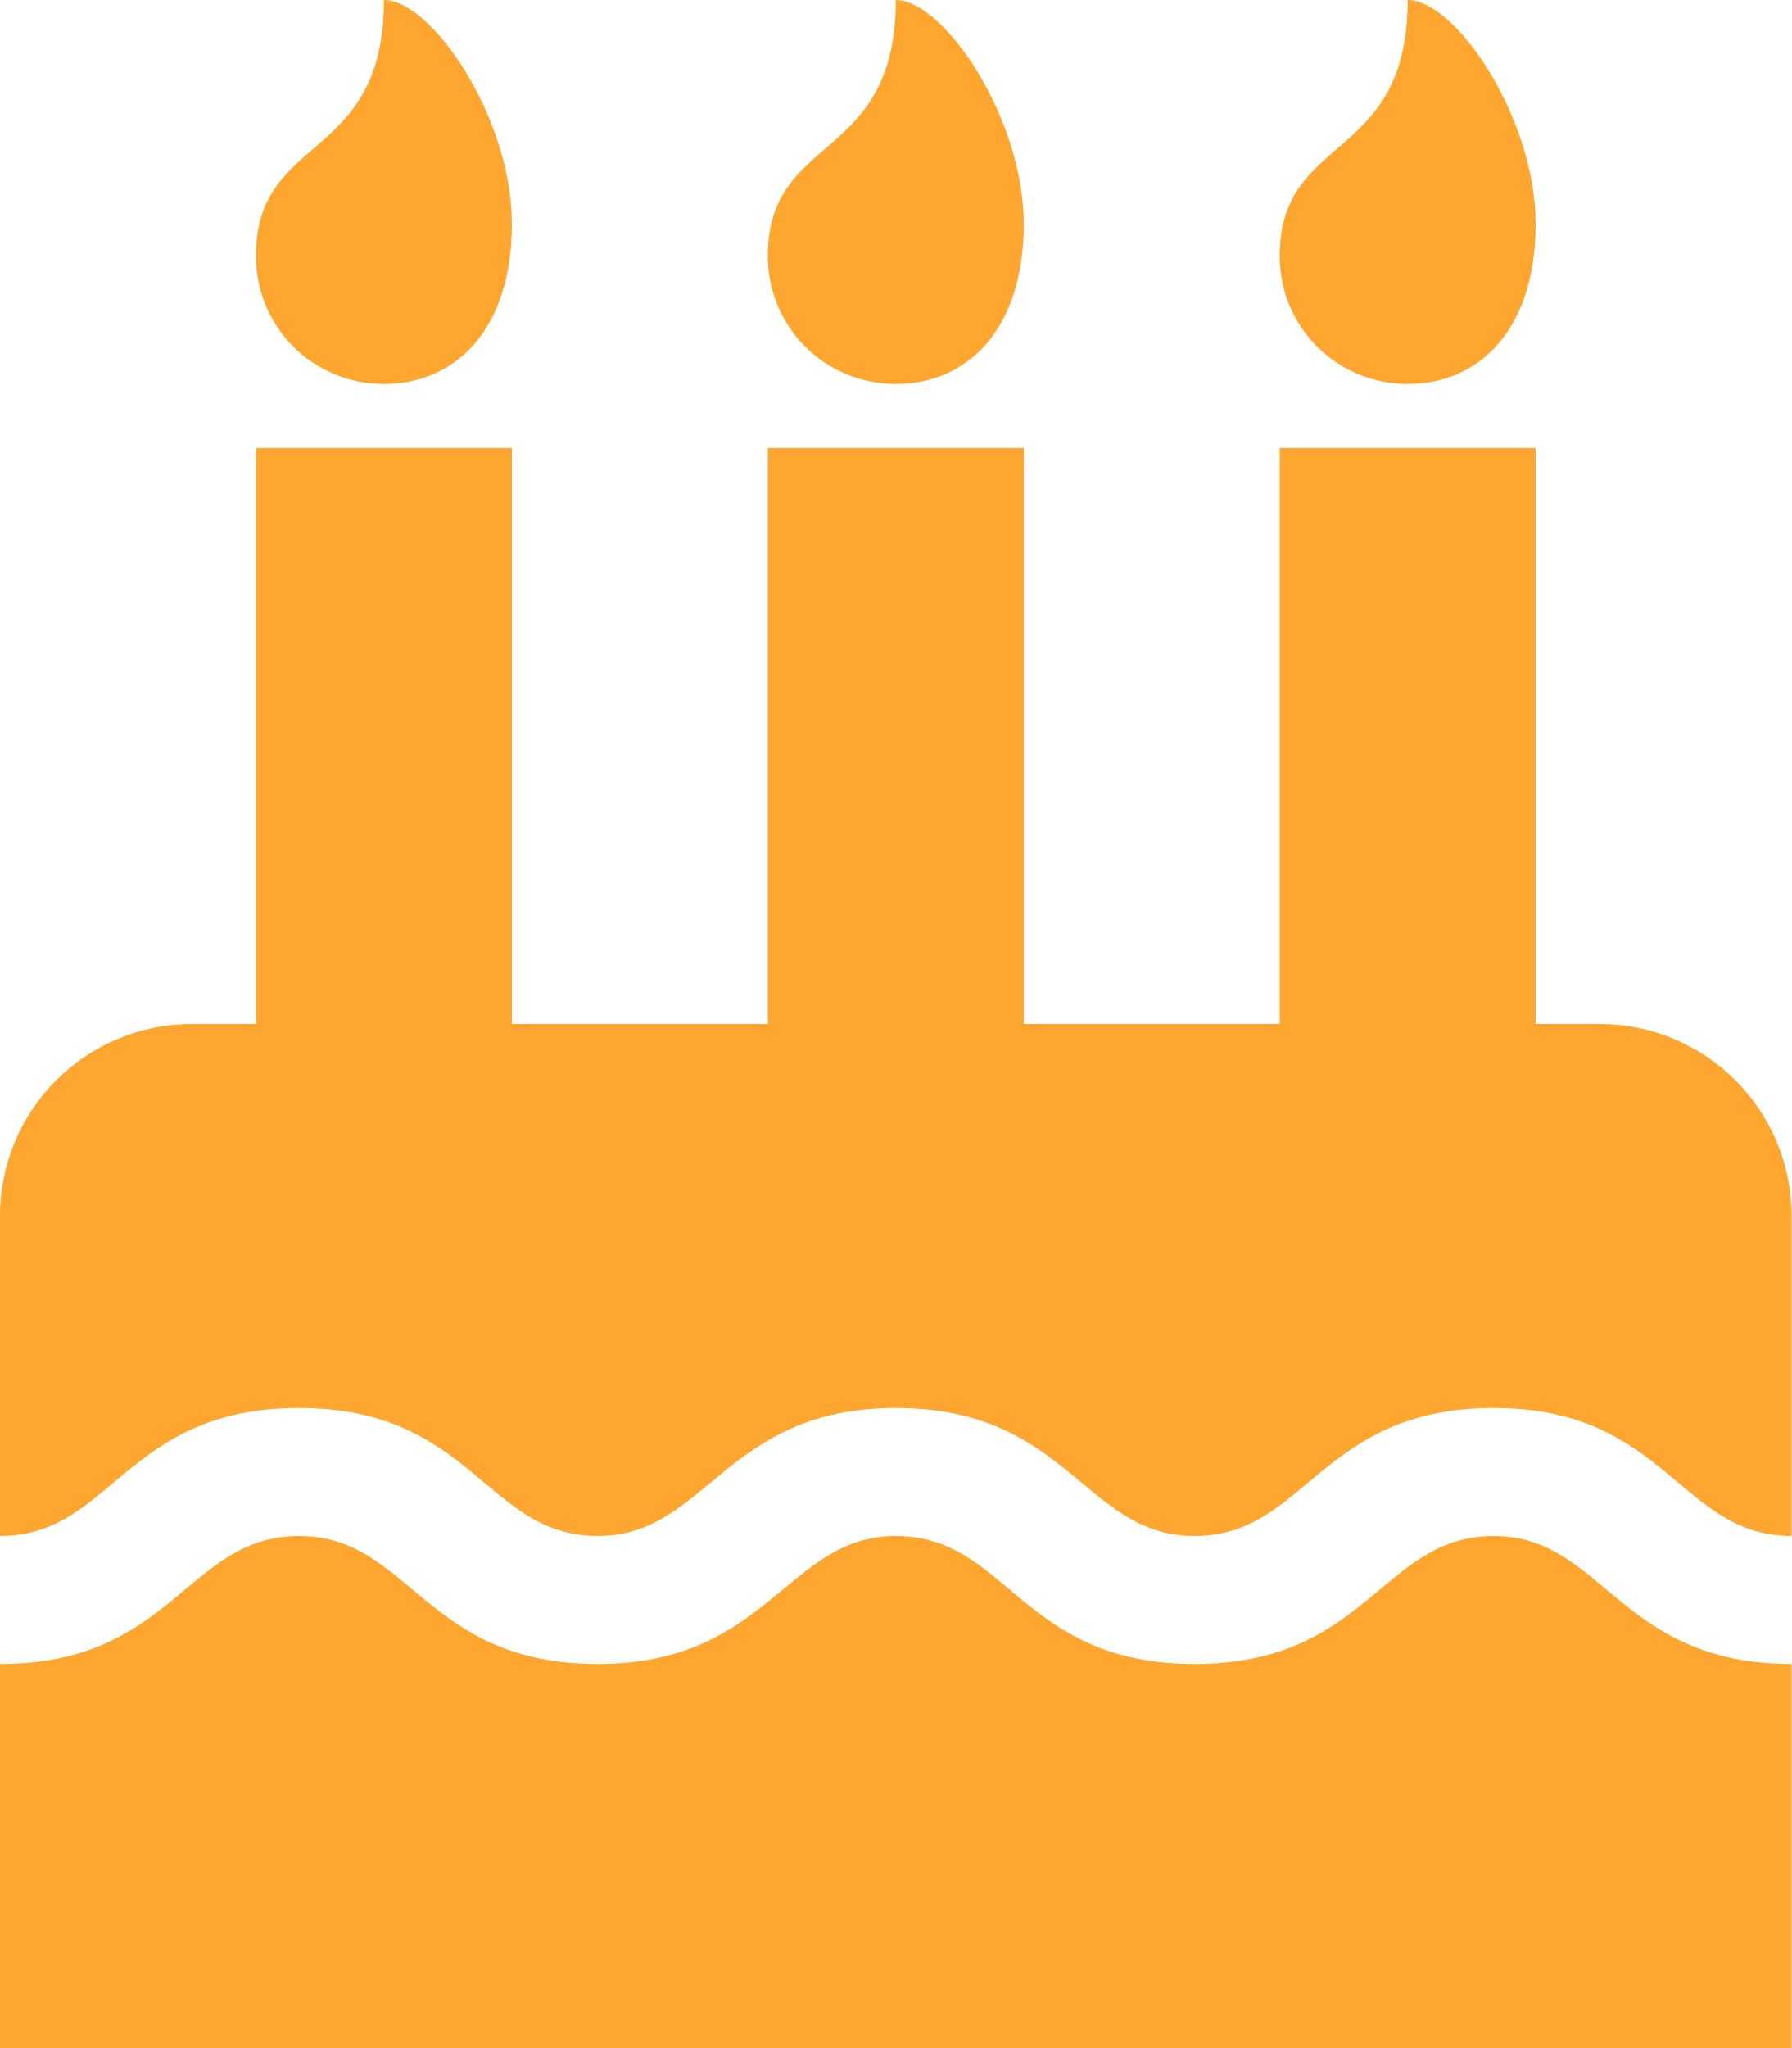
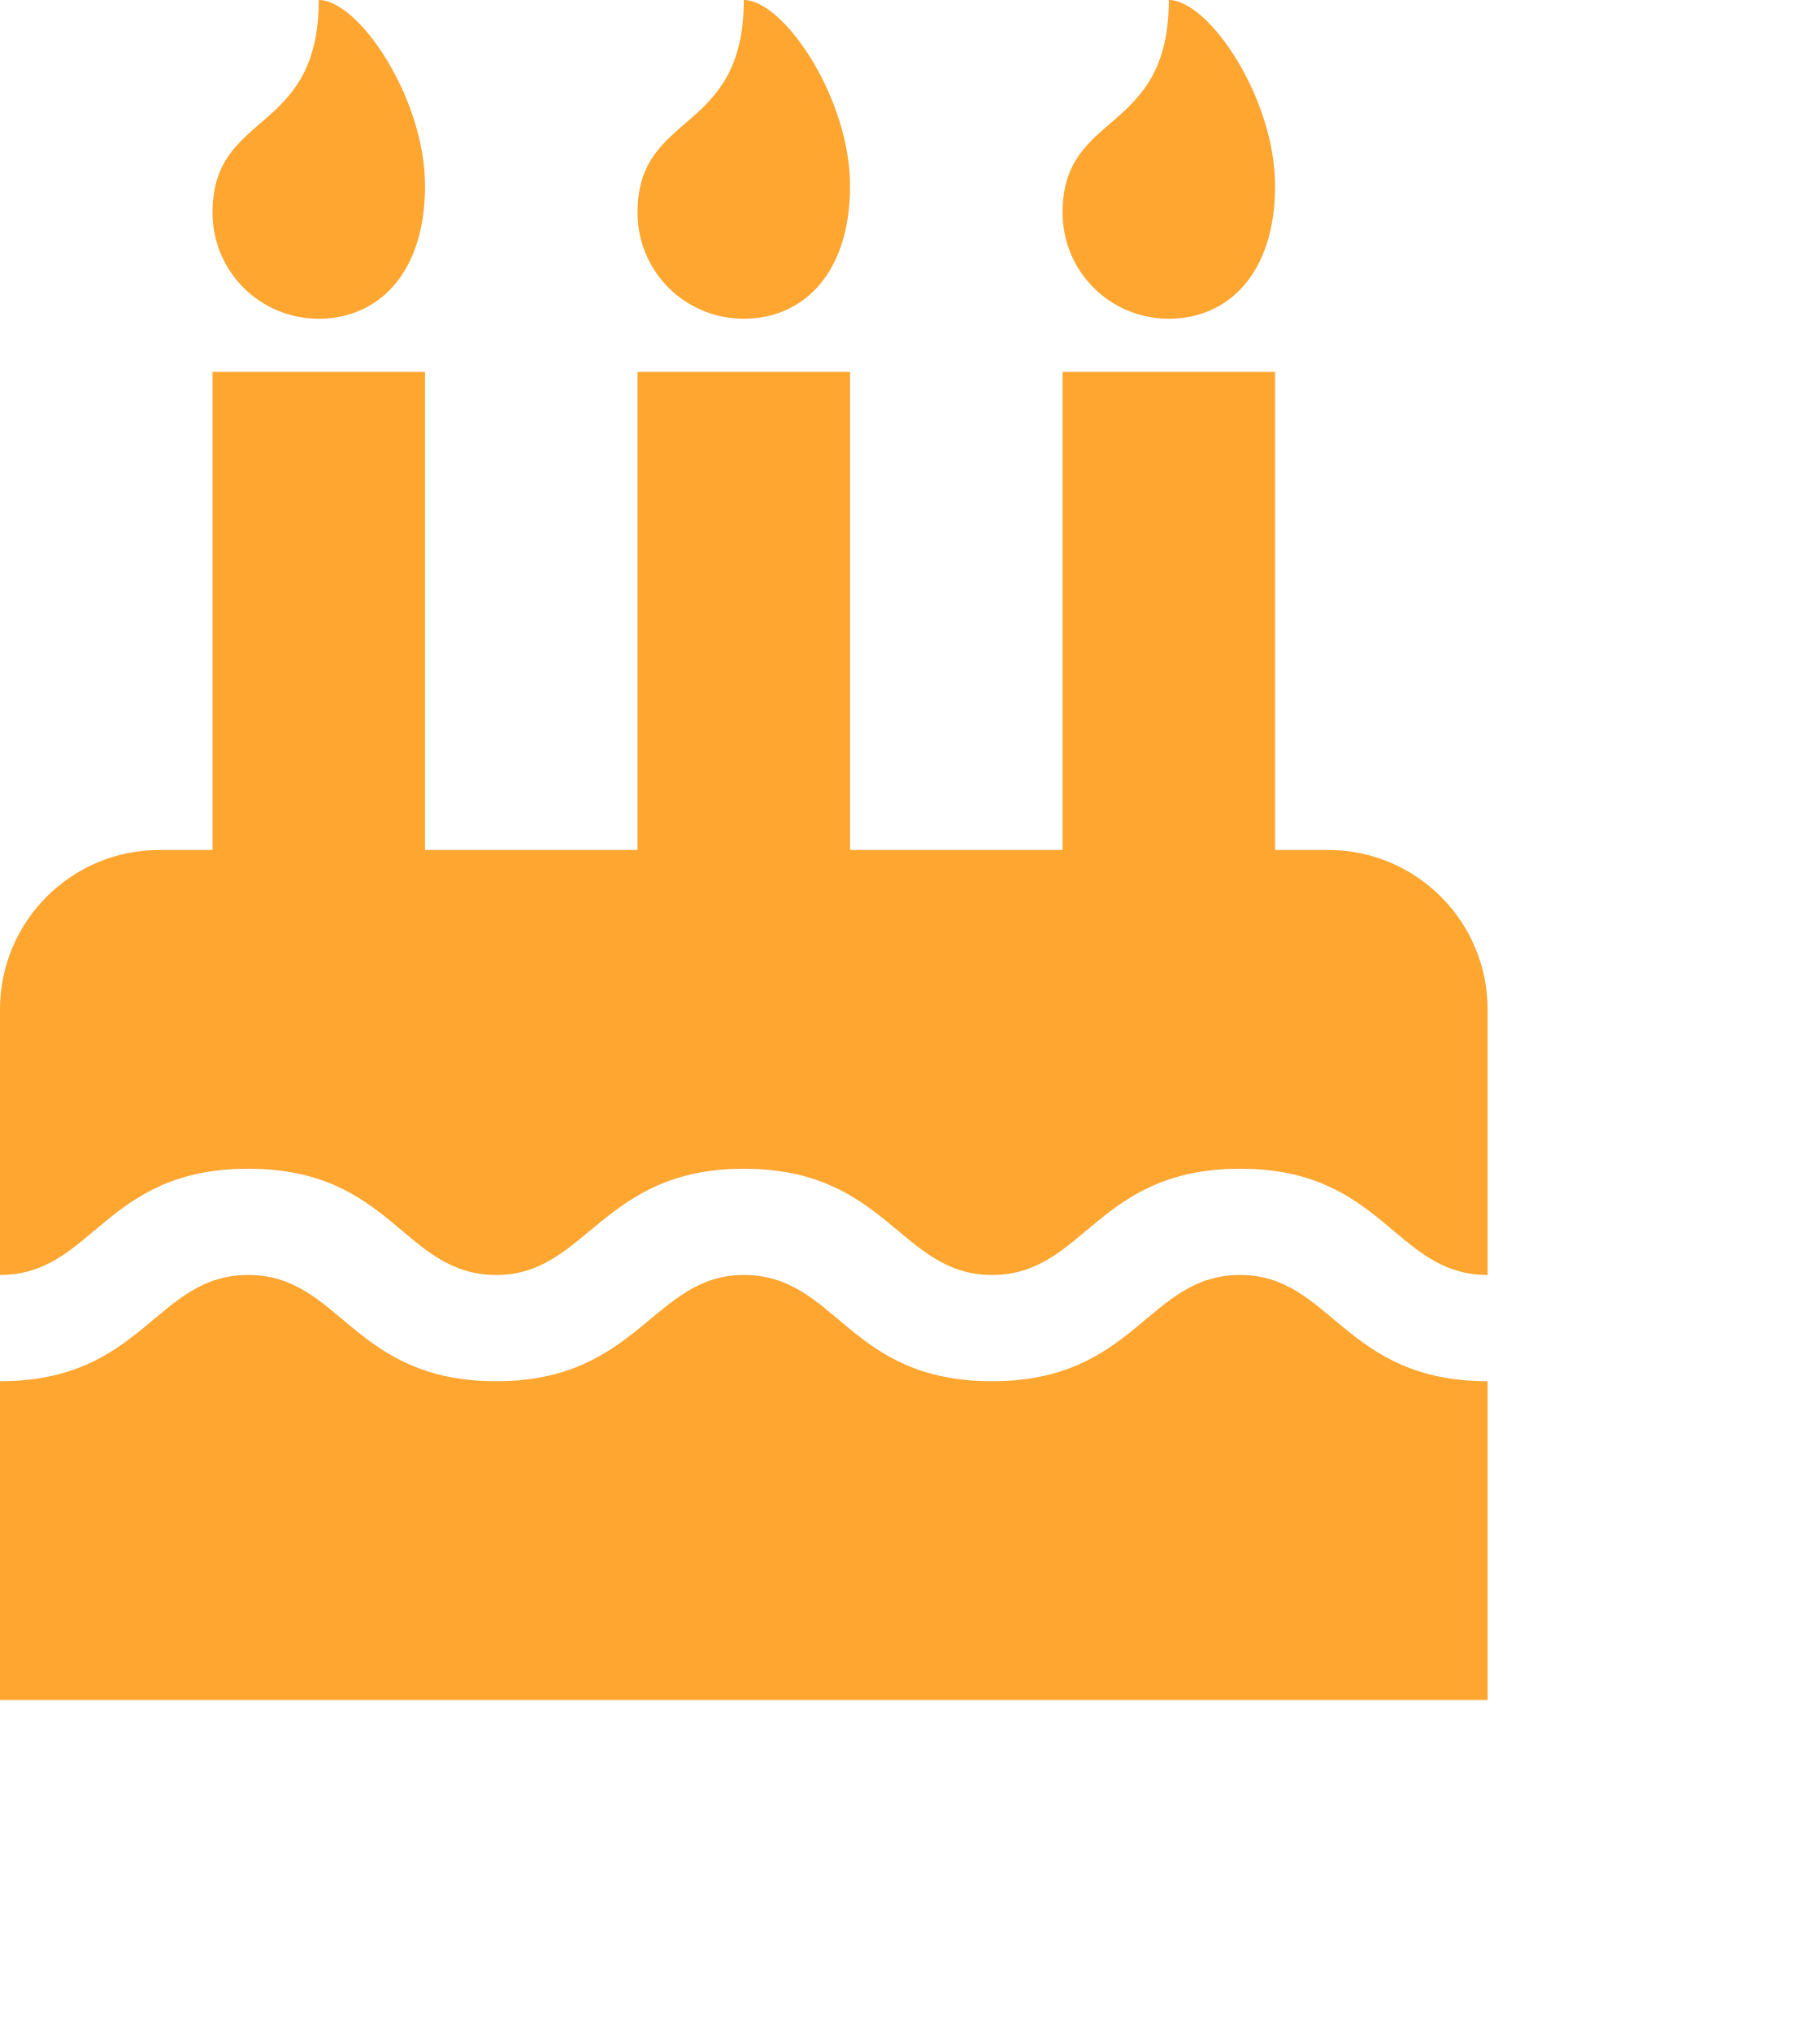
- <svg xmlns="http://www.w3.org/2000/svg" aria-hidden="true" focusable="false" role="img" viewBox="0 0 448 512">
+ <svg xmlns="http://www.w3.org/2000/svg" aria-hidden="true" focusable="false" role="img" viewBox="0 0 548 612">
  <path fill="#FEA630" d="M448 384c-28.02 0-31.26-32-74.5-32-43.43 0-46.825 32-74.75 32-27.695 0-31.454-32-74.75-32-42.842 0-47.218 32-74.5 32-28.148 0-31.202-32-74.75-32-43.547 0-46.653 32-74.75 32v-80c0-26.5 21.5-48 48-48h16V112h64v144h64V112h64v144h64V112h64v144h16c26.5 0 48 21.5 48 48v80zm0 128H0v-96c43.356 0 46.767-32 74.75-32 27.951 0 31.253 32 74.75 32 42.843 0 47.217-32 74.5-32 28.148 0 31.201 32 74.75 32 43.357 0 46.767-32 74.75-32 27.488 0 31.252 32 74.5 32v96zM96 96c-17.75 0-32-14.25-32-32 0-31 32-23 32-64 12 0 32 29.5 32 56s-14.25 40-32 40zm128 0c-17.75 0-32-14.25-32-32 0-31 32-23 32-64 12 0 32 29.5 32 56s-14.25 40-32 40zm128 0c-17.75 0-32-14.25-32-32 0-31 32-23 32-64 12 0 32 29.5 32 56s-14.25 40-32 40z" />
</svg>
